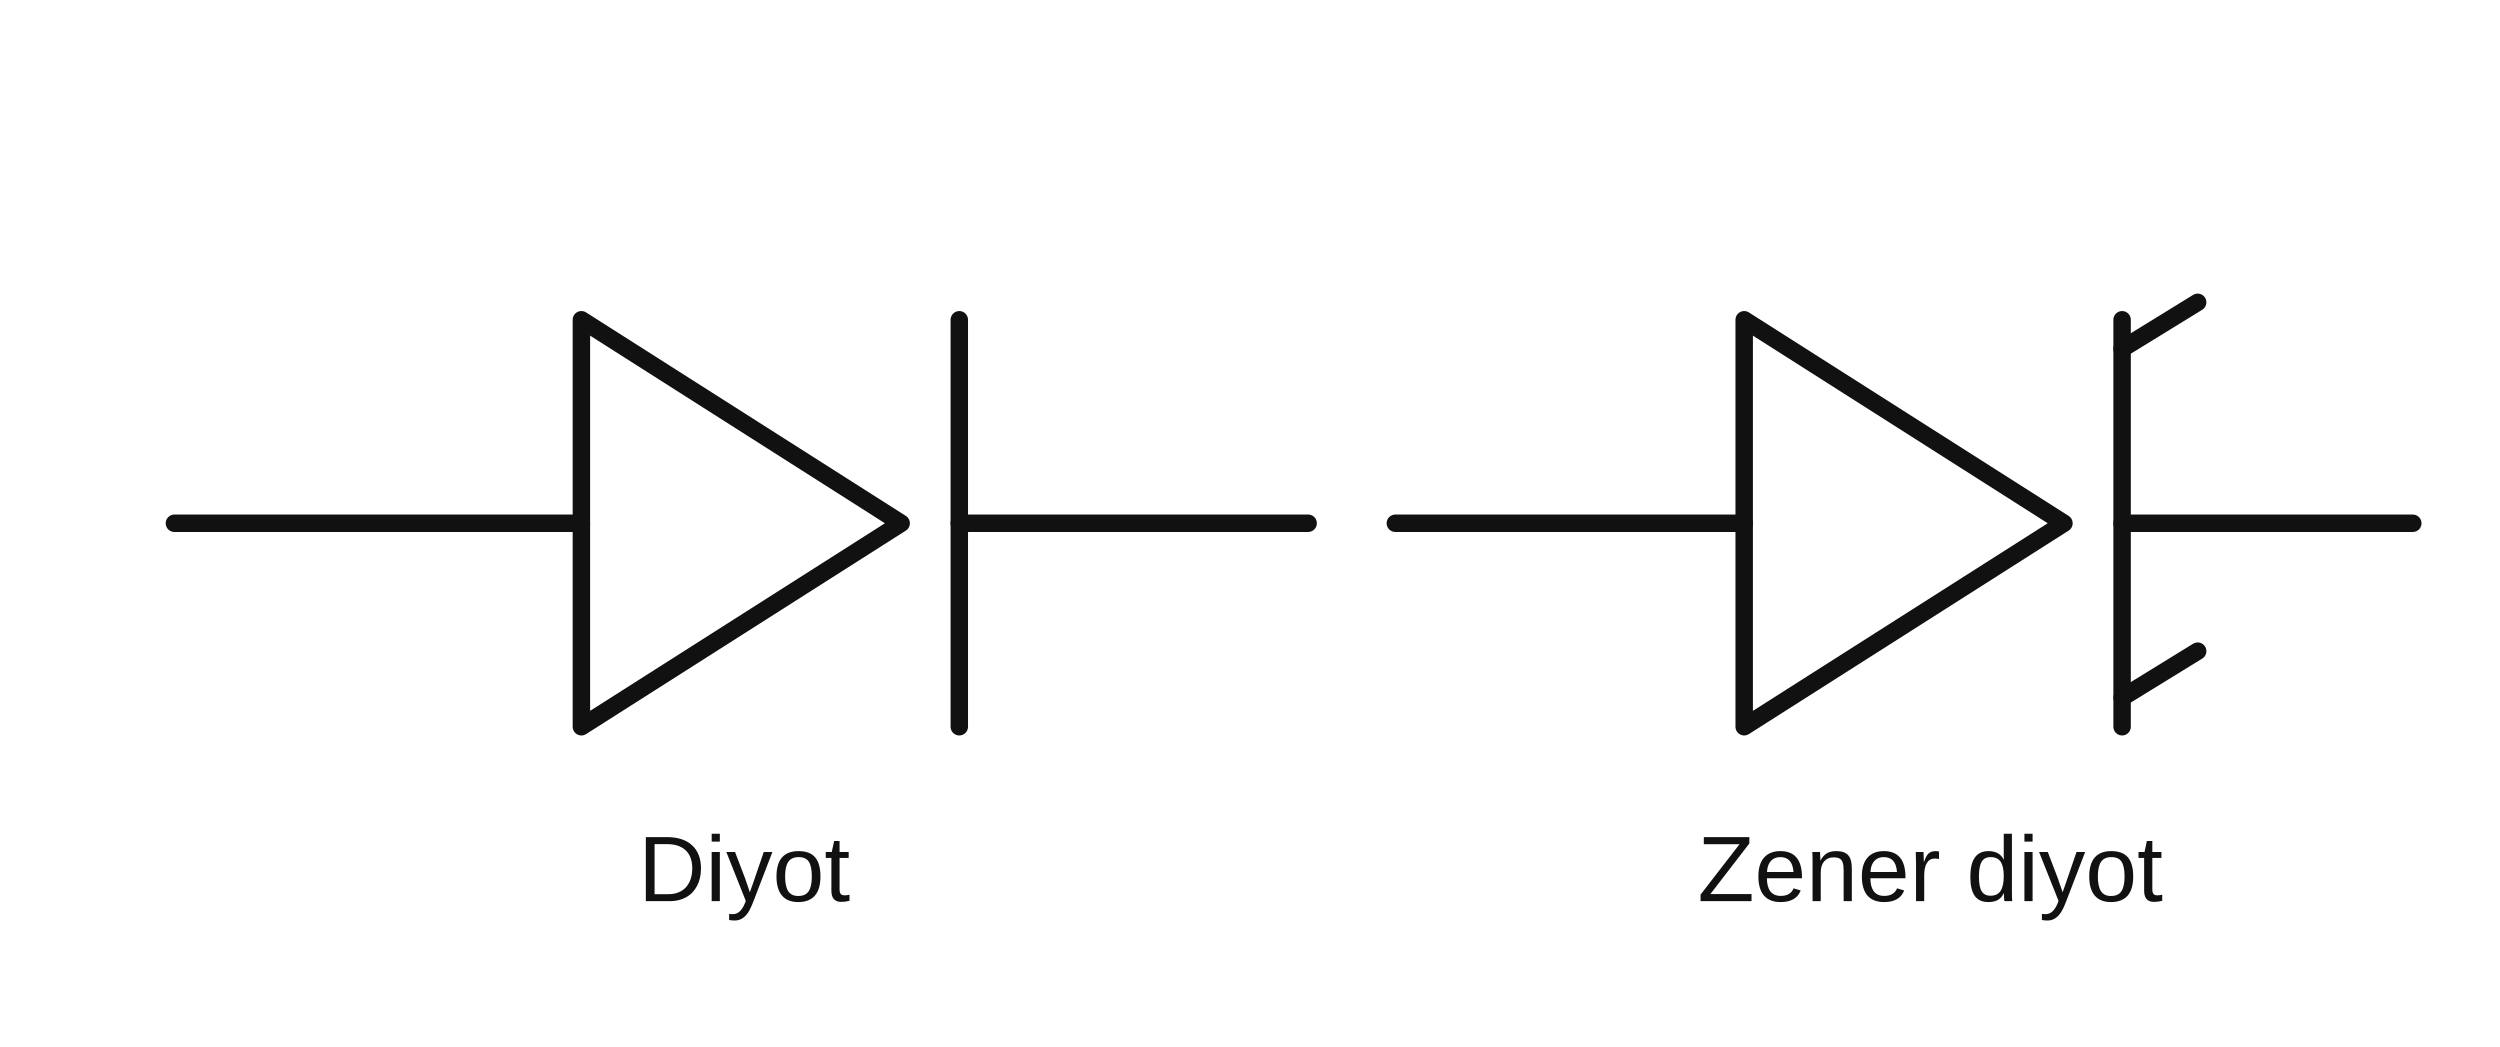
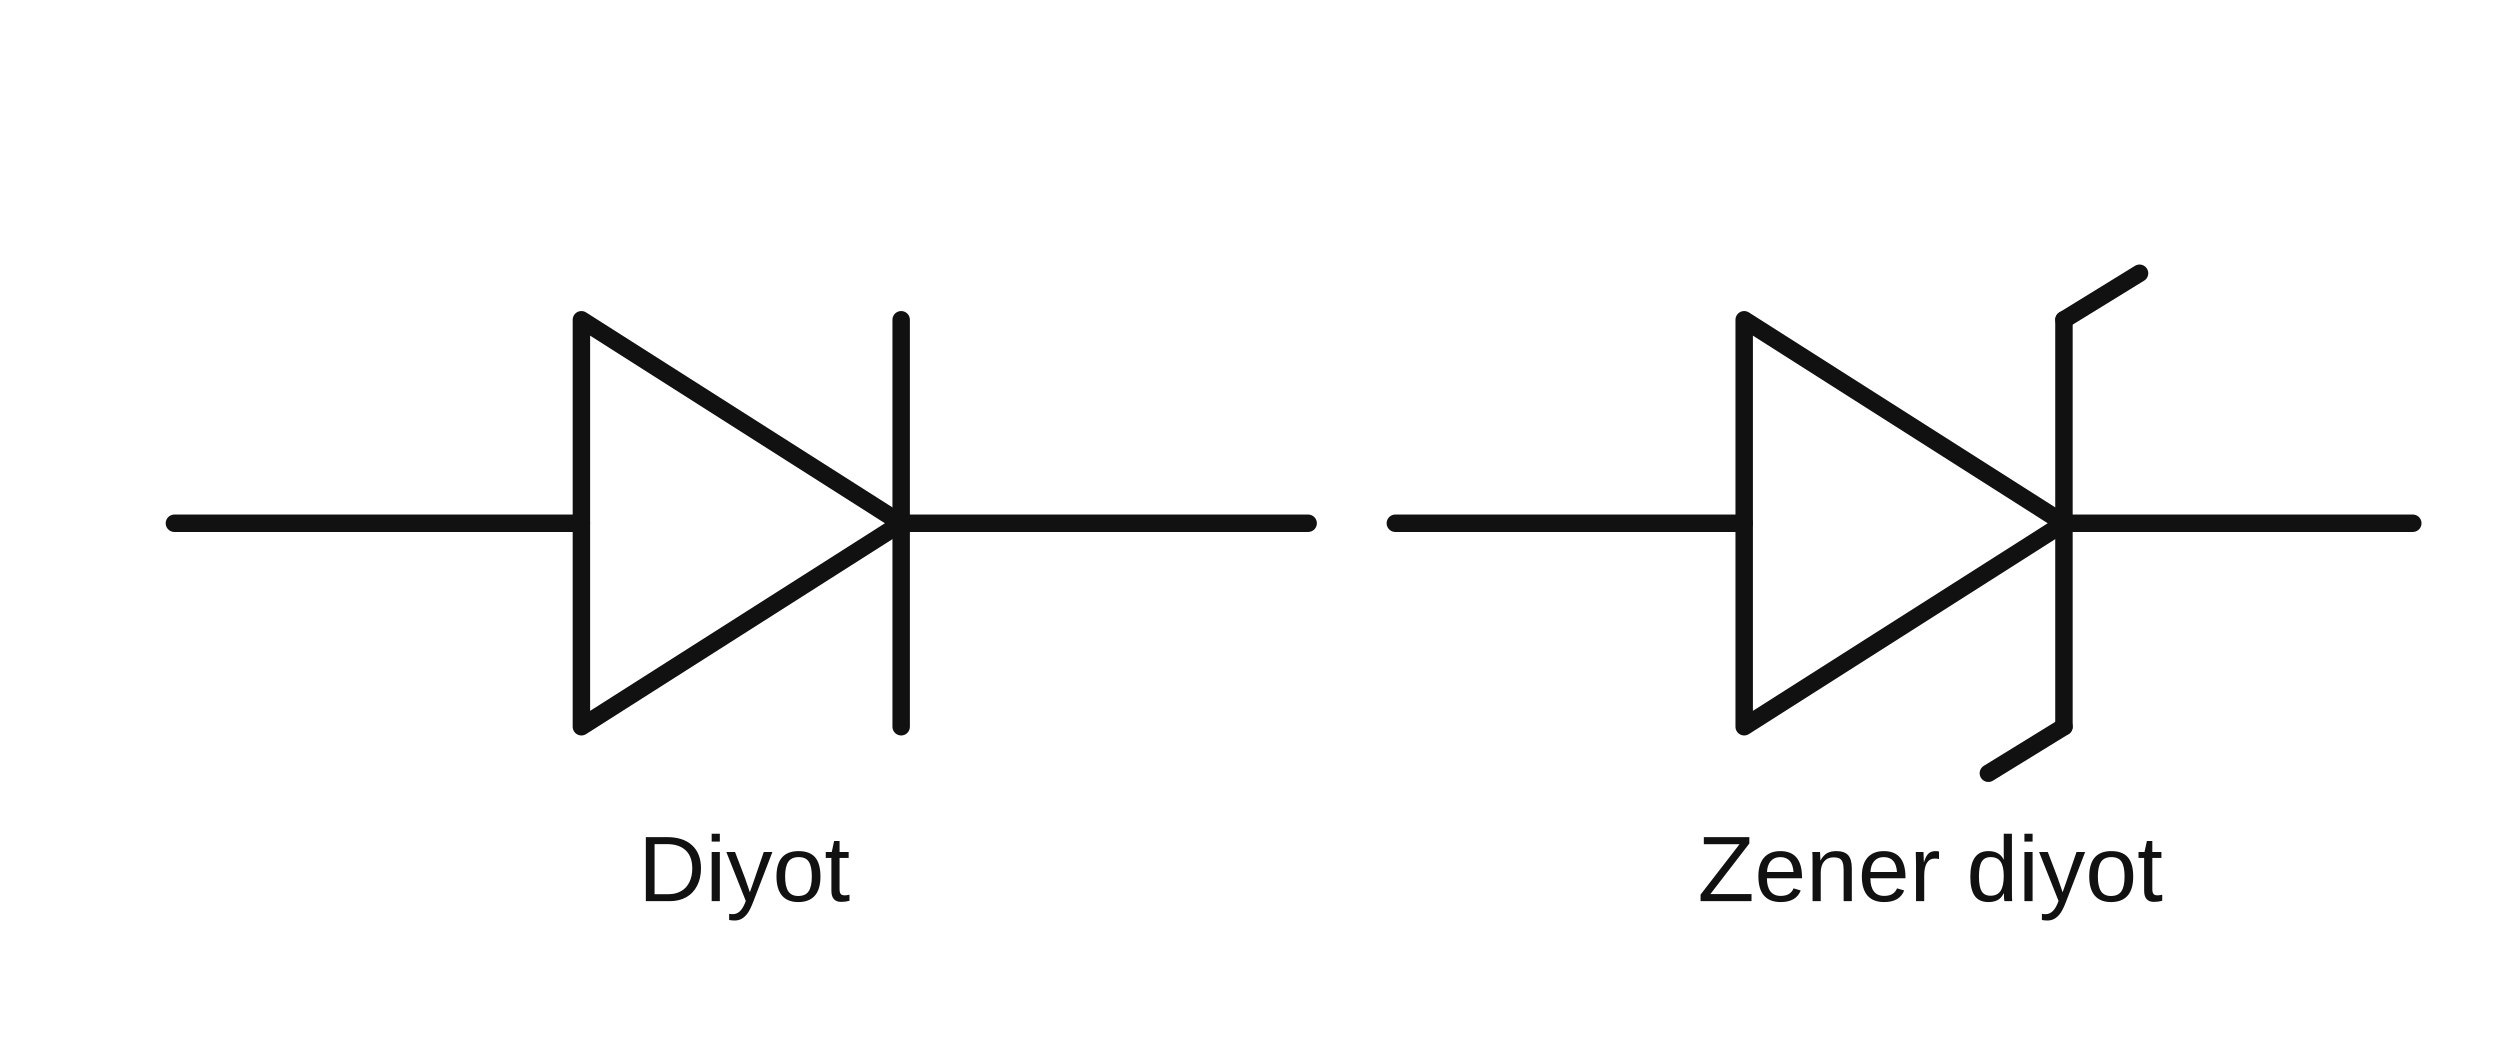
<svg xmlns="http://www.w3.org/2000/svg" viewBox="0 0 430 180" width="430" height="180">
  <g fill="none" stroke="#111" stroke-width="3" stroke-linecap="round" stroke-linejoin="round">
    <path d="M30 90 H100" />
    <path d="M100 55 L155 90 L100 125 Z" />
-     <path d="M165 55 V125" />
-     <path d="M165 90 H225" />
+     <path d="M155 55 V125" />
+     <path d="M155 90 H225" />
    <path d="M240 90 H300" />
    <path d="M300 55 L355 90 L300 125 Z" />
-     <path d="M365 60 L378 52" />
-     <path d="M365 120 L378 112" />
-     <path d="M365 55 V125" />
-     <path d="M365 90 H415" />
+     <path d="M355 55 L368 47" />
+     <path d="M355 125 L342 133" />
+     <path d="M355 55 V125" />
+     <path d="M355 90 H415" />
  </g>
  <g font-family="Arial,sans-serif" fill="#111" font-size="16" text-anchor="middle">
    <text x="128" y="155">Diyot</text>
    <text x="332" y="155">Zener diyot</text>
  </g>
</svg>
